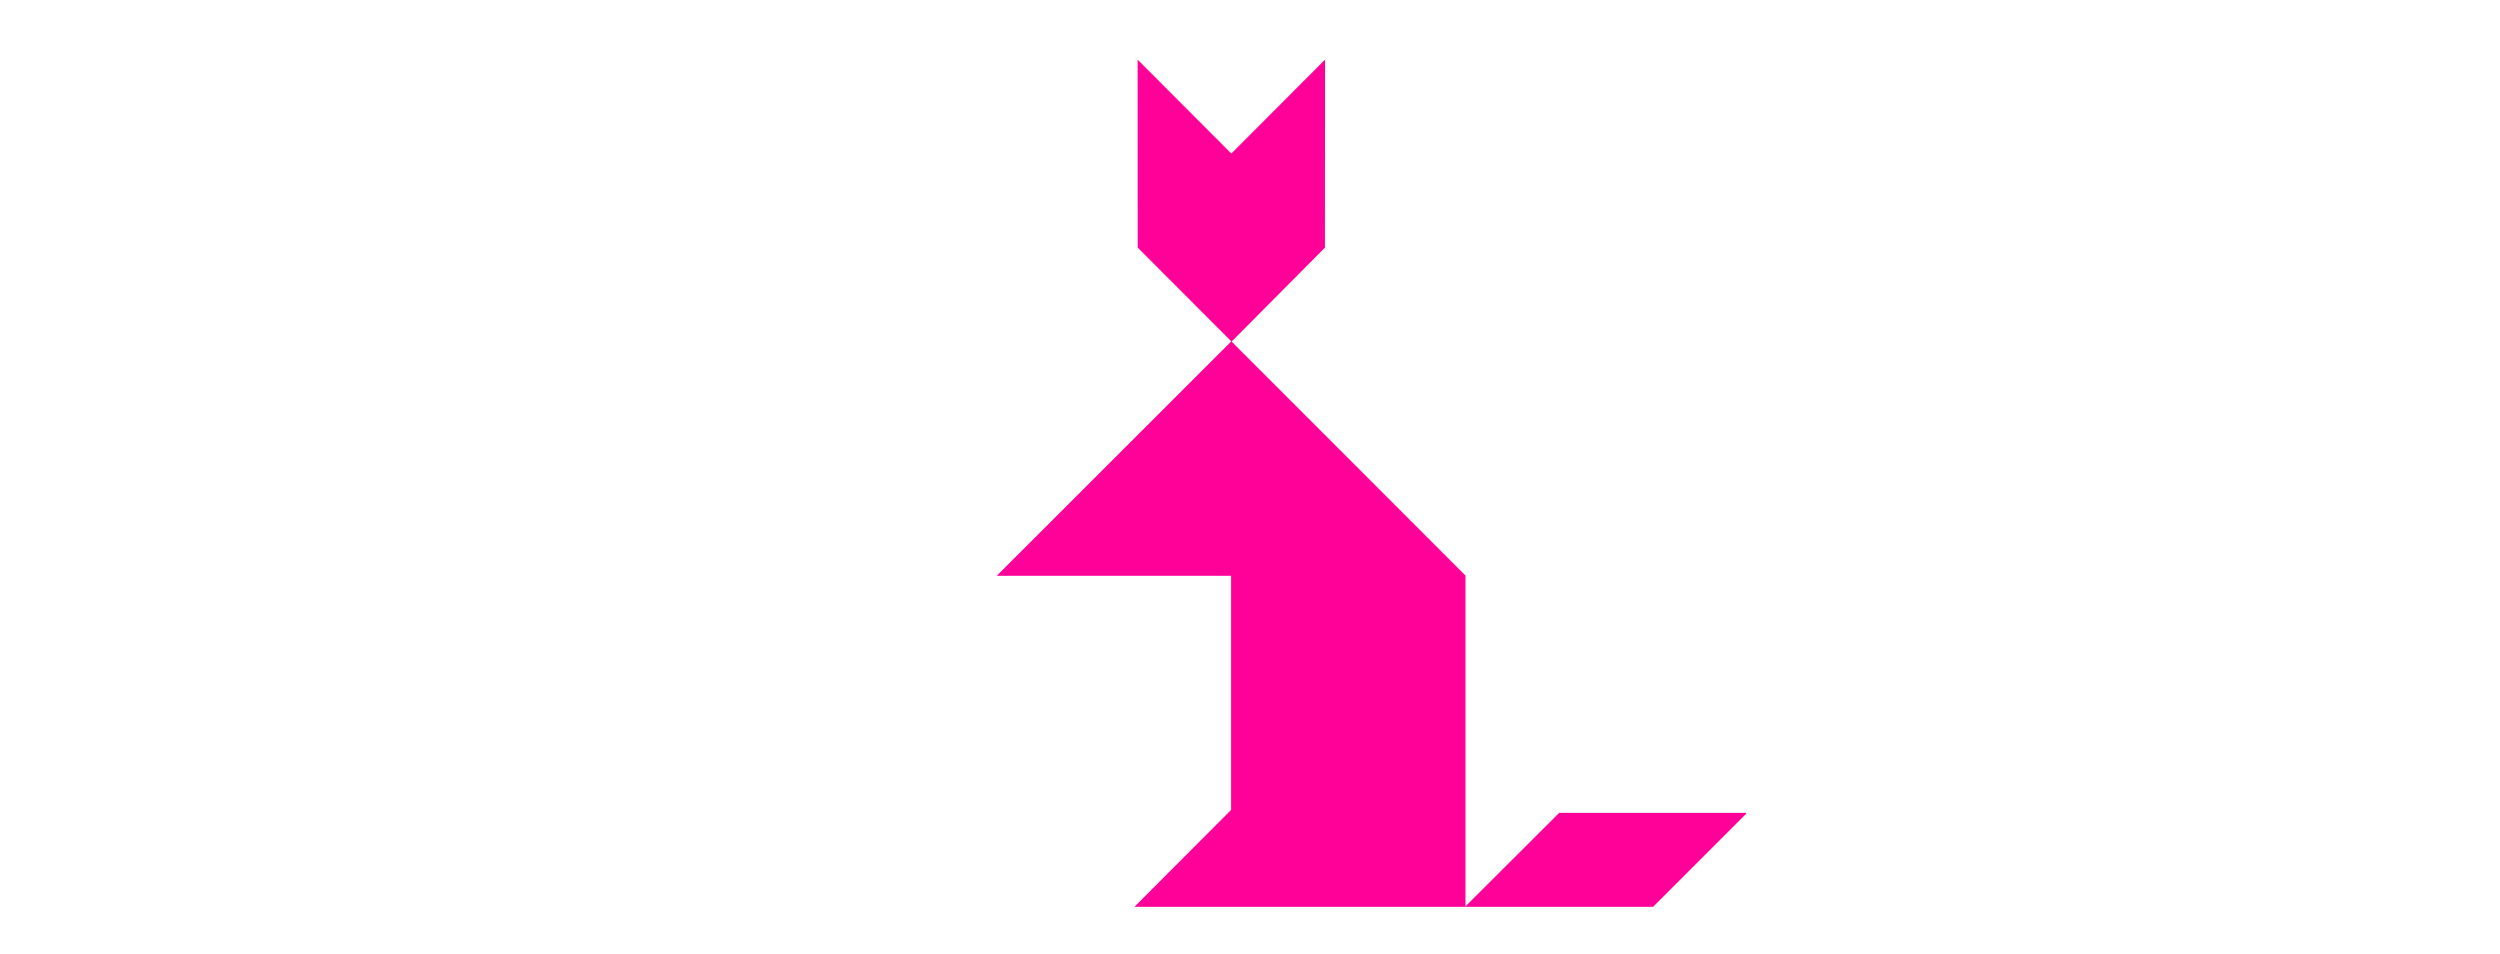
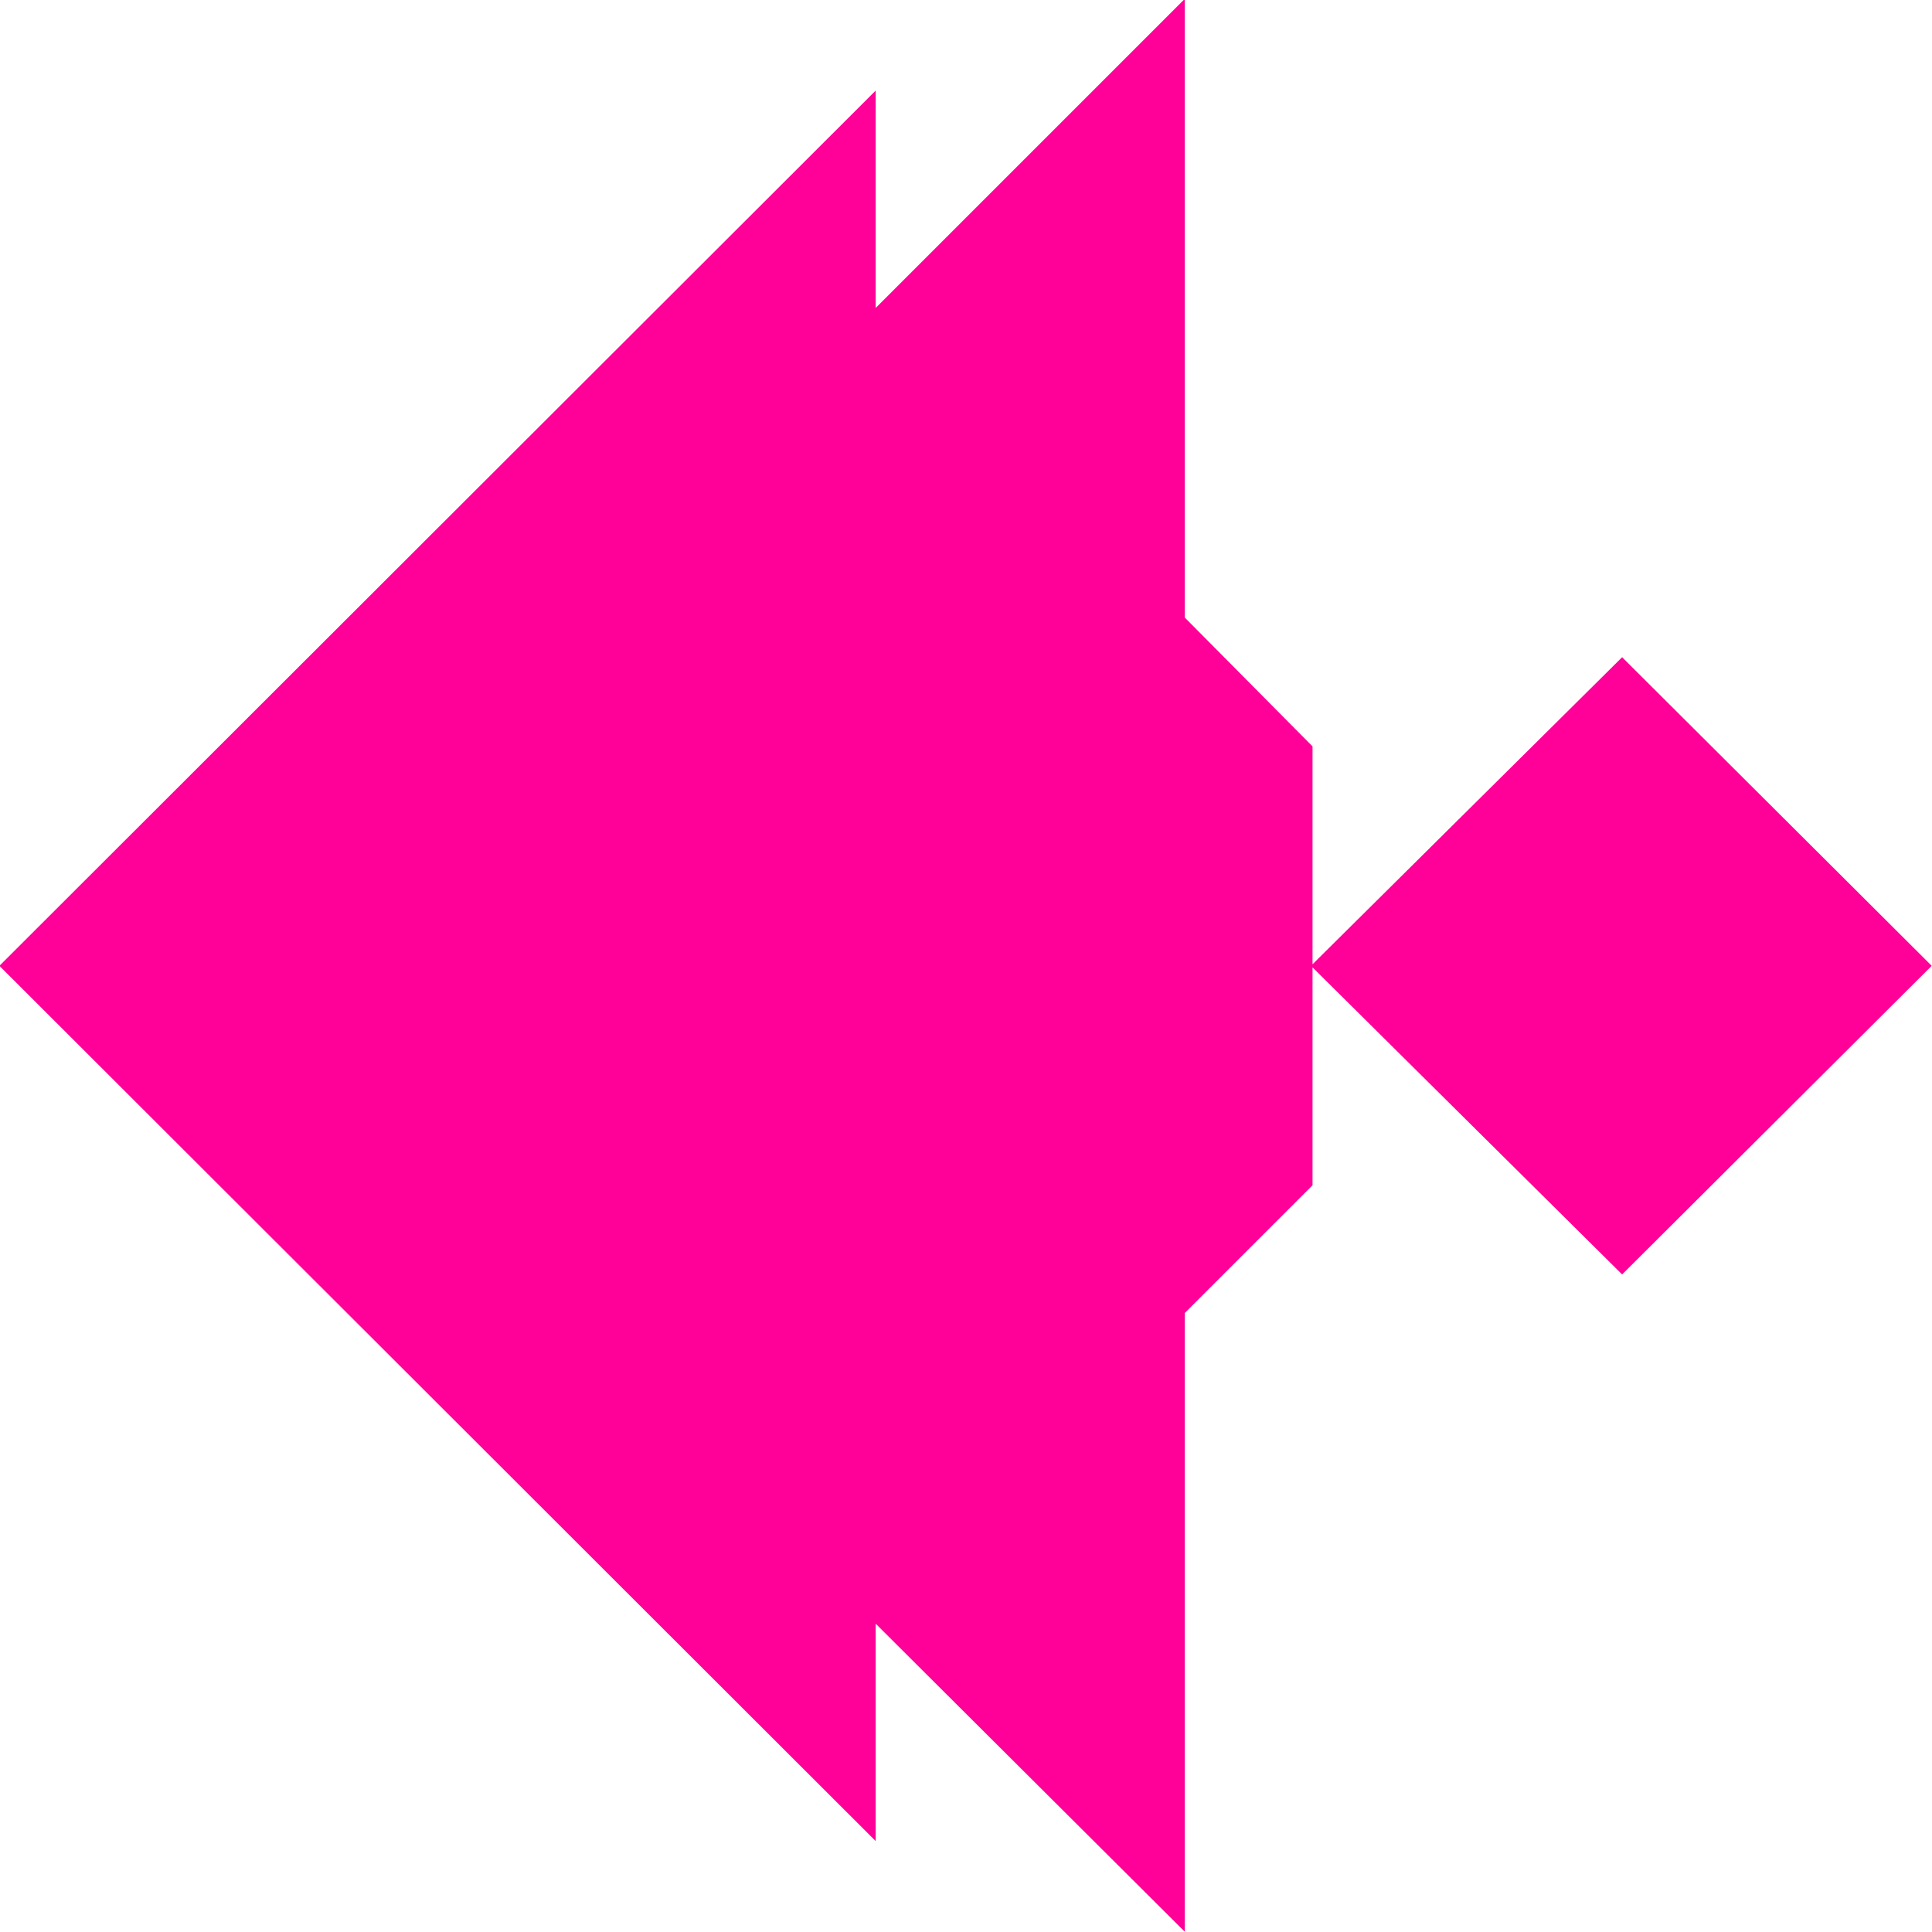
- <svg xmlns="http://www.w3.org/2000/svg" id="CAT" viewBox="0 0 1328.659 506.972">
+ <svg xmlns="http://www.w3.org/2000/svg" id="Layer_21" data-name="Layer 21" viewBox="0 0 450.04 450.04">
  <defs>
    <style>
      .cls-1 {
        fill: #ff0098;
      }
    </style>
  </defs>
-   <polygon class="cls-1" points="703.965 31.932 704.205 31.932 704.156 131.603 654.542 181.539 778.845 305.892 778.845 481.692 828.645 432.012 928.125 432.012 927.766 432.734 878.565 481.932 602.925 481.932 654.285 430.452 654.285 306.012 529.965 306.012 529.965 305.772 654.267 181.539 654.059 181.085 604.654 131.603 604.605 31.932 604.845 31.932 654.405 81.608 703.965 31.932" />
+   <polygon class="cls-1" points="275.98 -.02 275.985 143.855 305.74 173.86 305.74 224.62 377.86 153.092 449.976 224.98 377.86 296.868 305.74 225.34 305.74 276.1 275.98 305.86 275.98 449.98 203.98 378.22 203.98 428.86 -.02 225.1 -.02 224.86 203.98 21.1 203.98 71.74 275.74 -.02 275.98 -.02" />
</svg>
